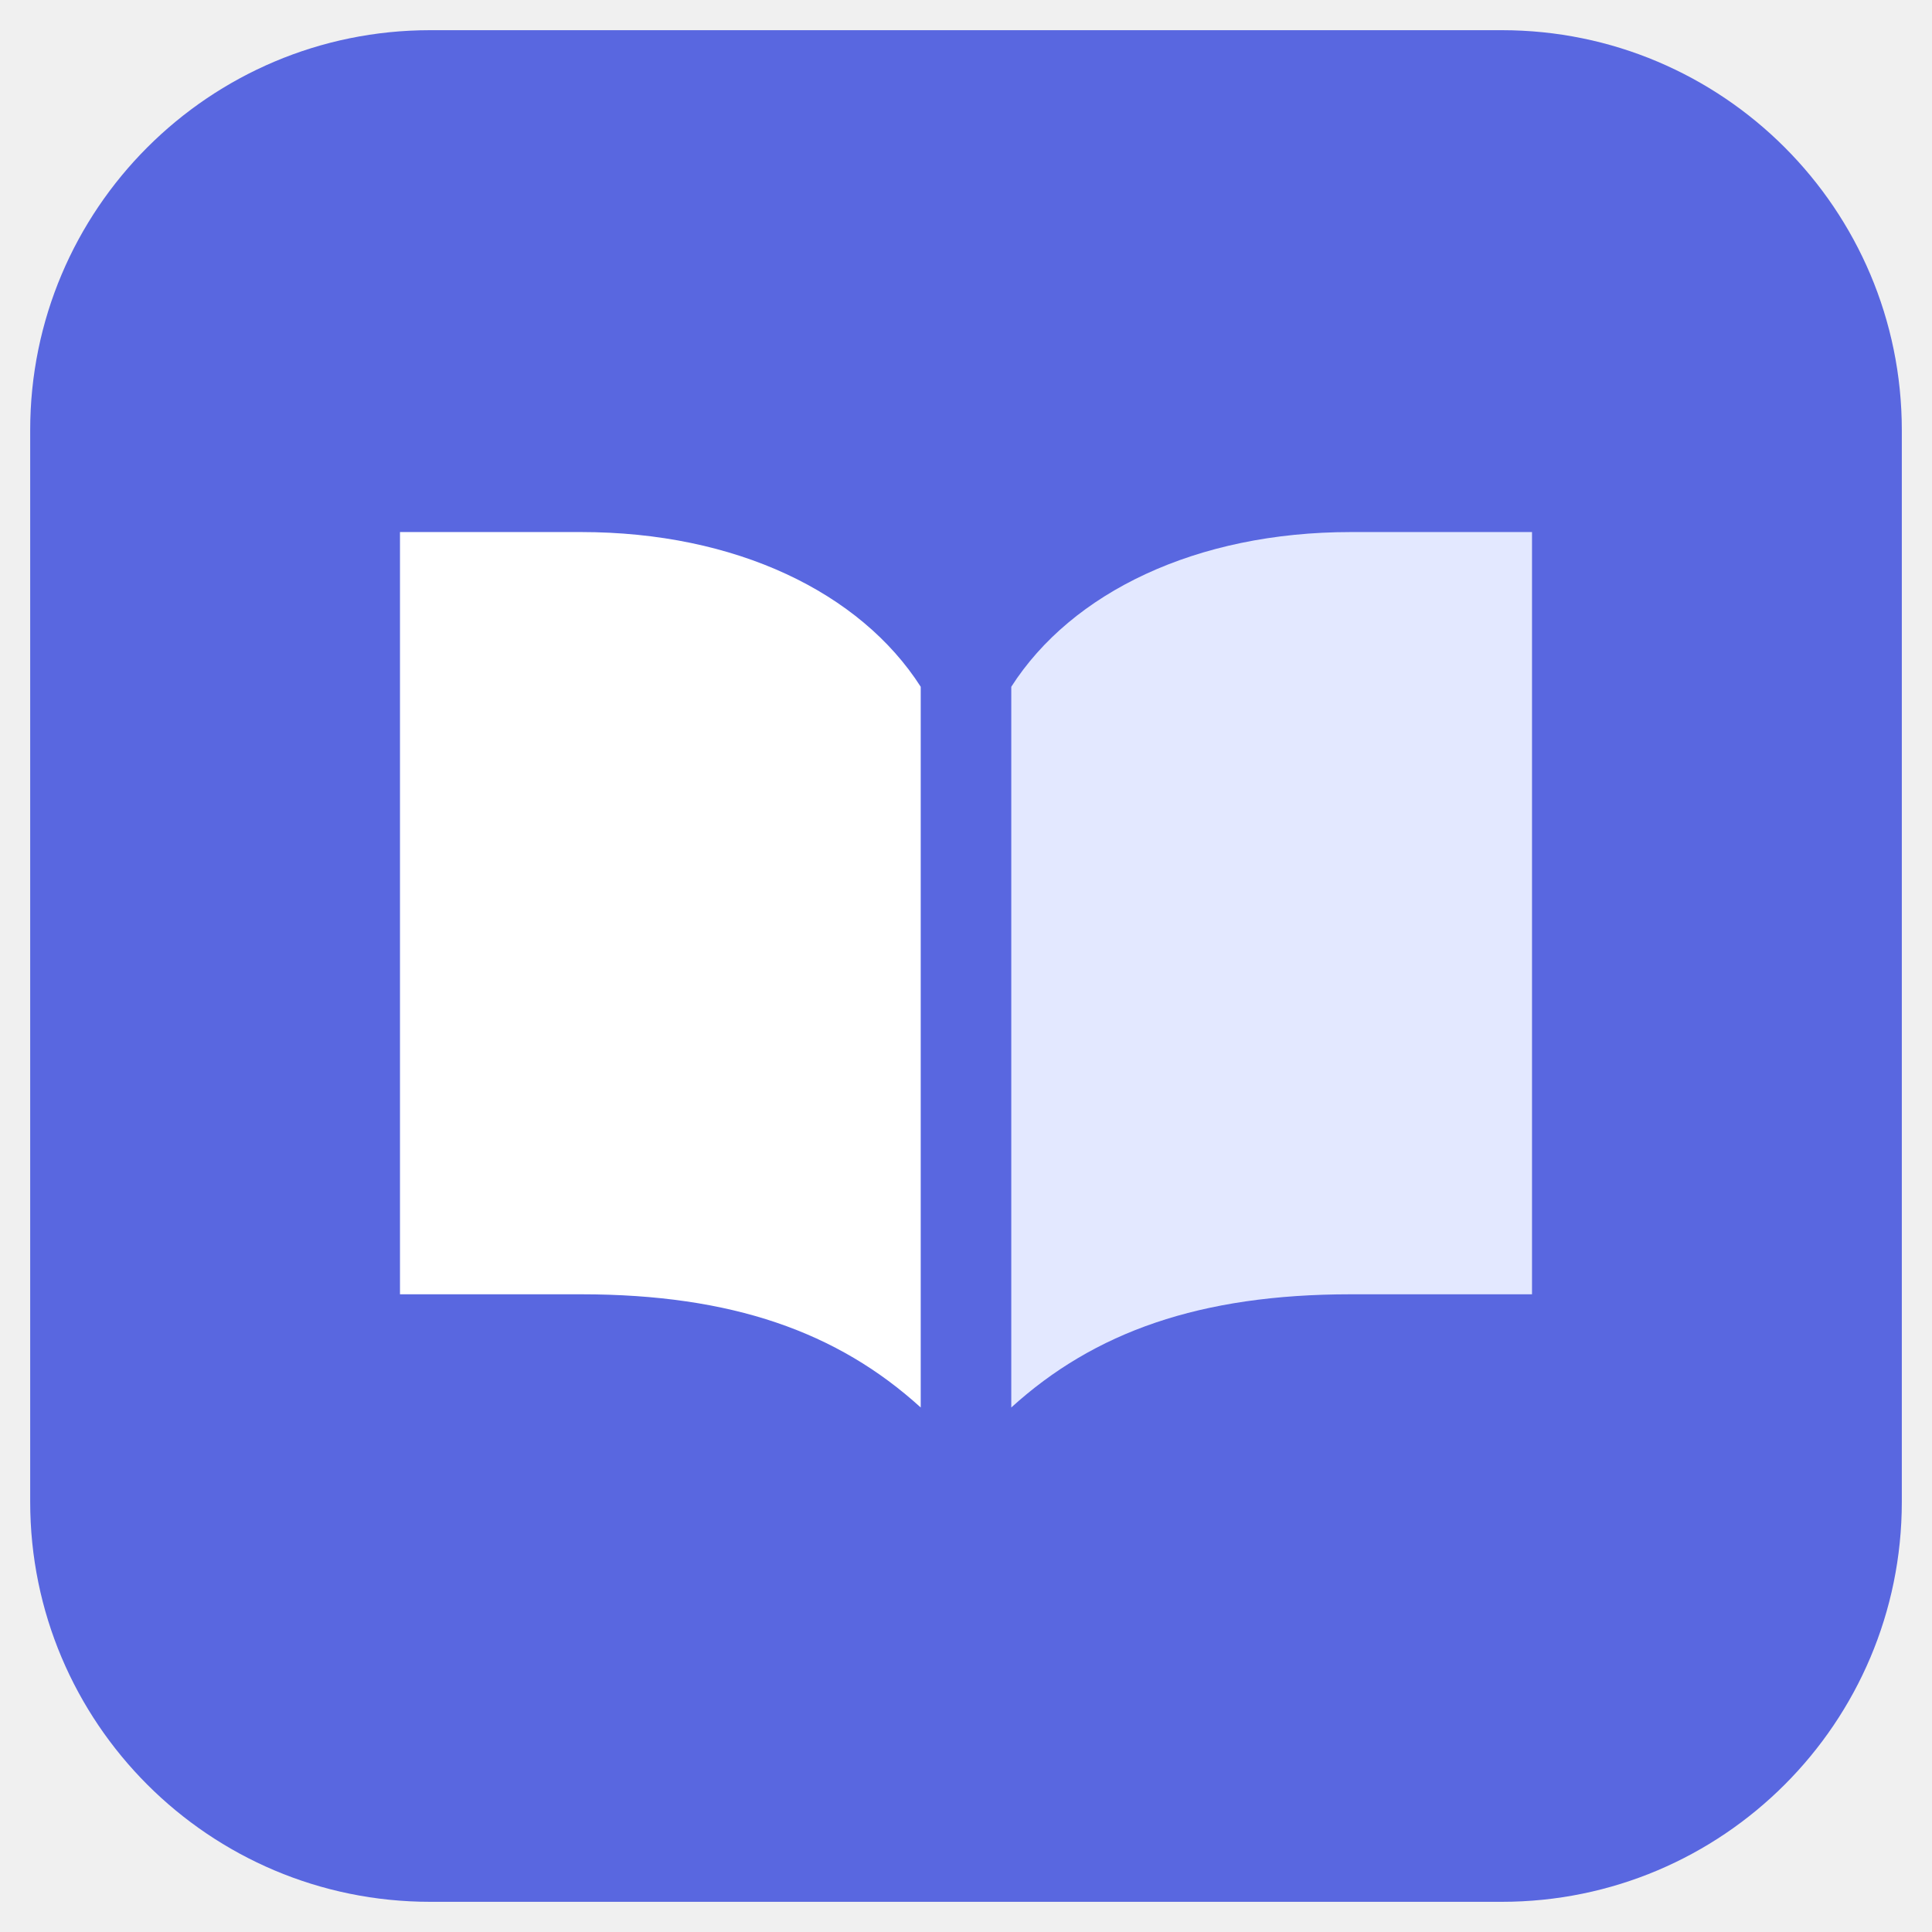
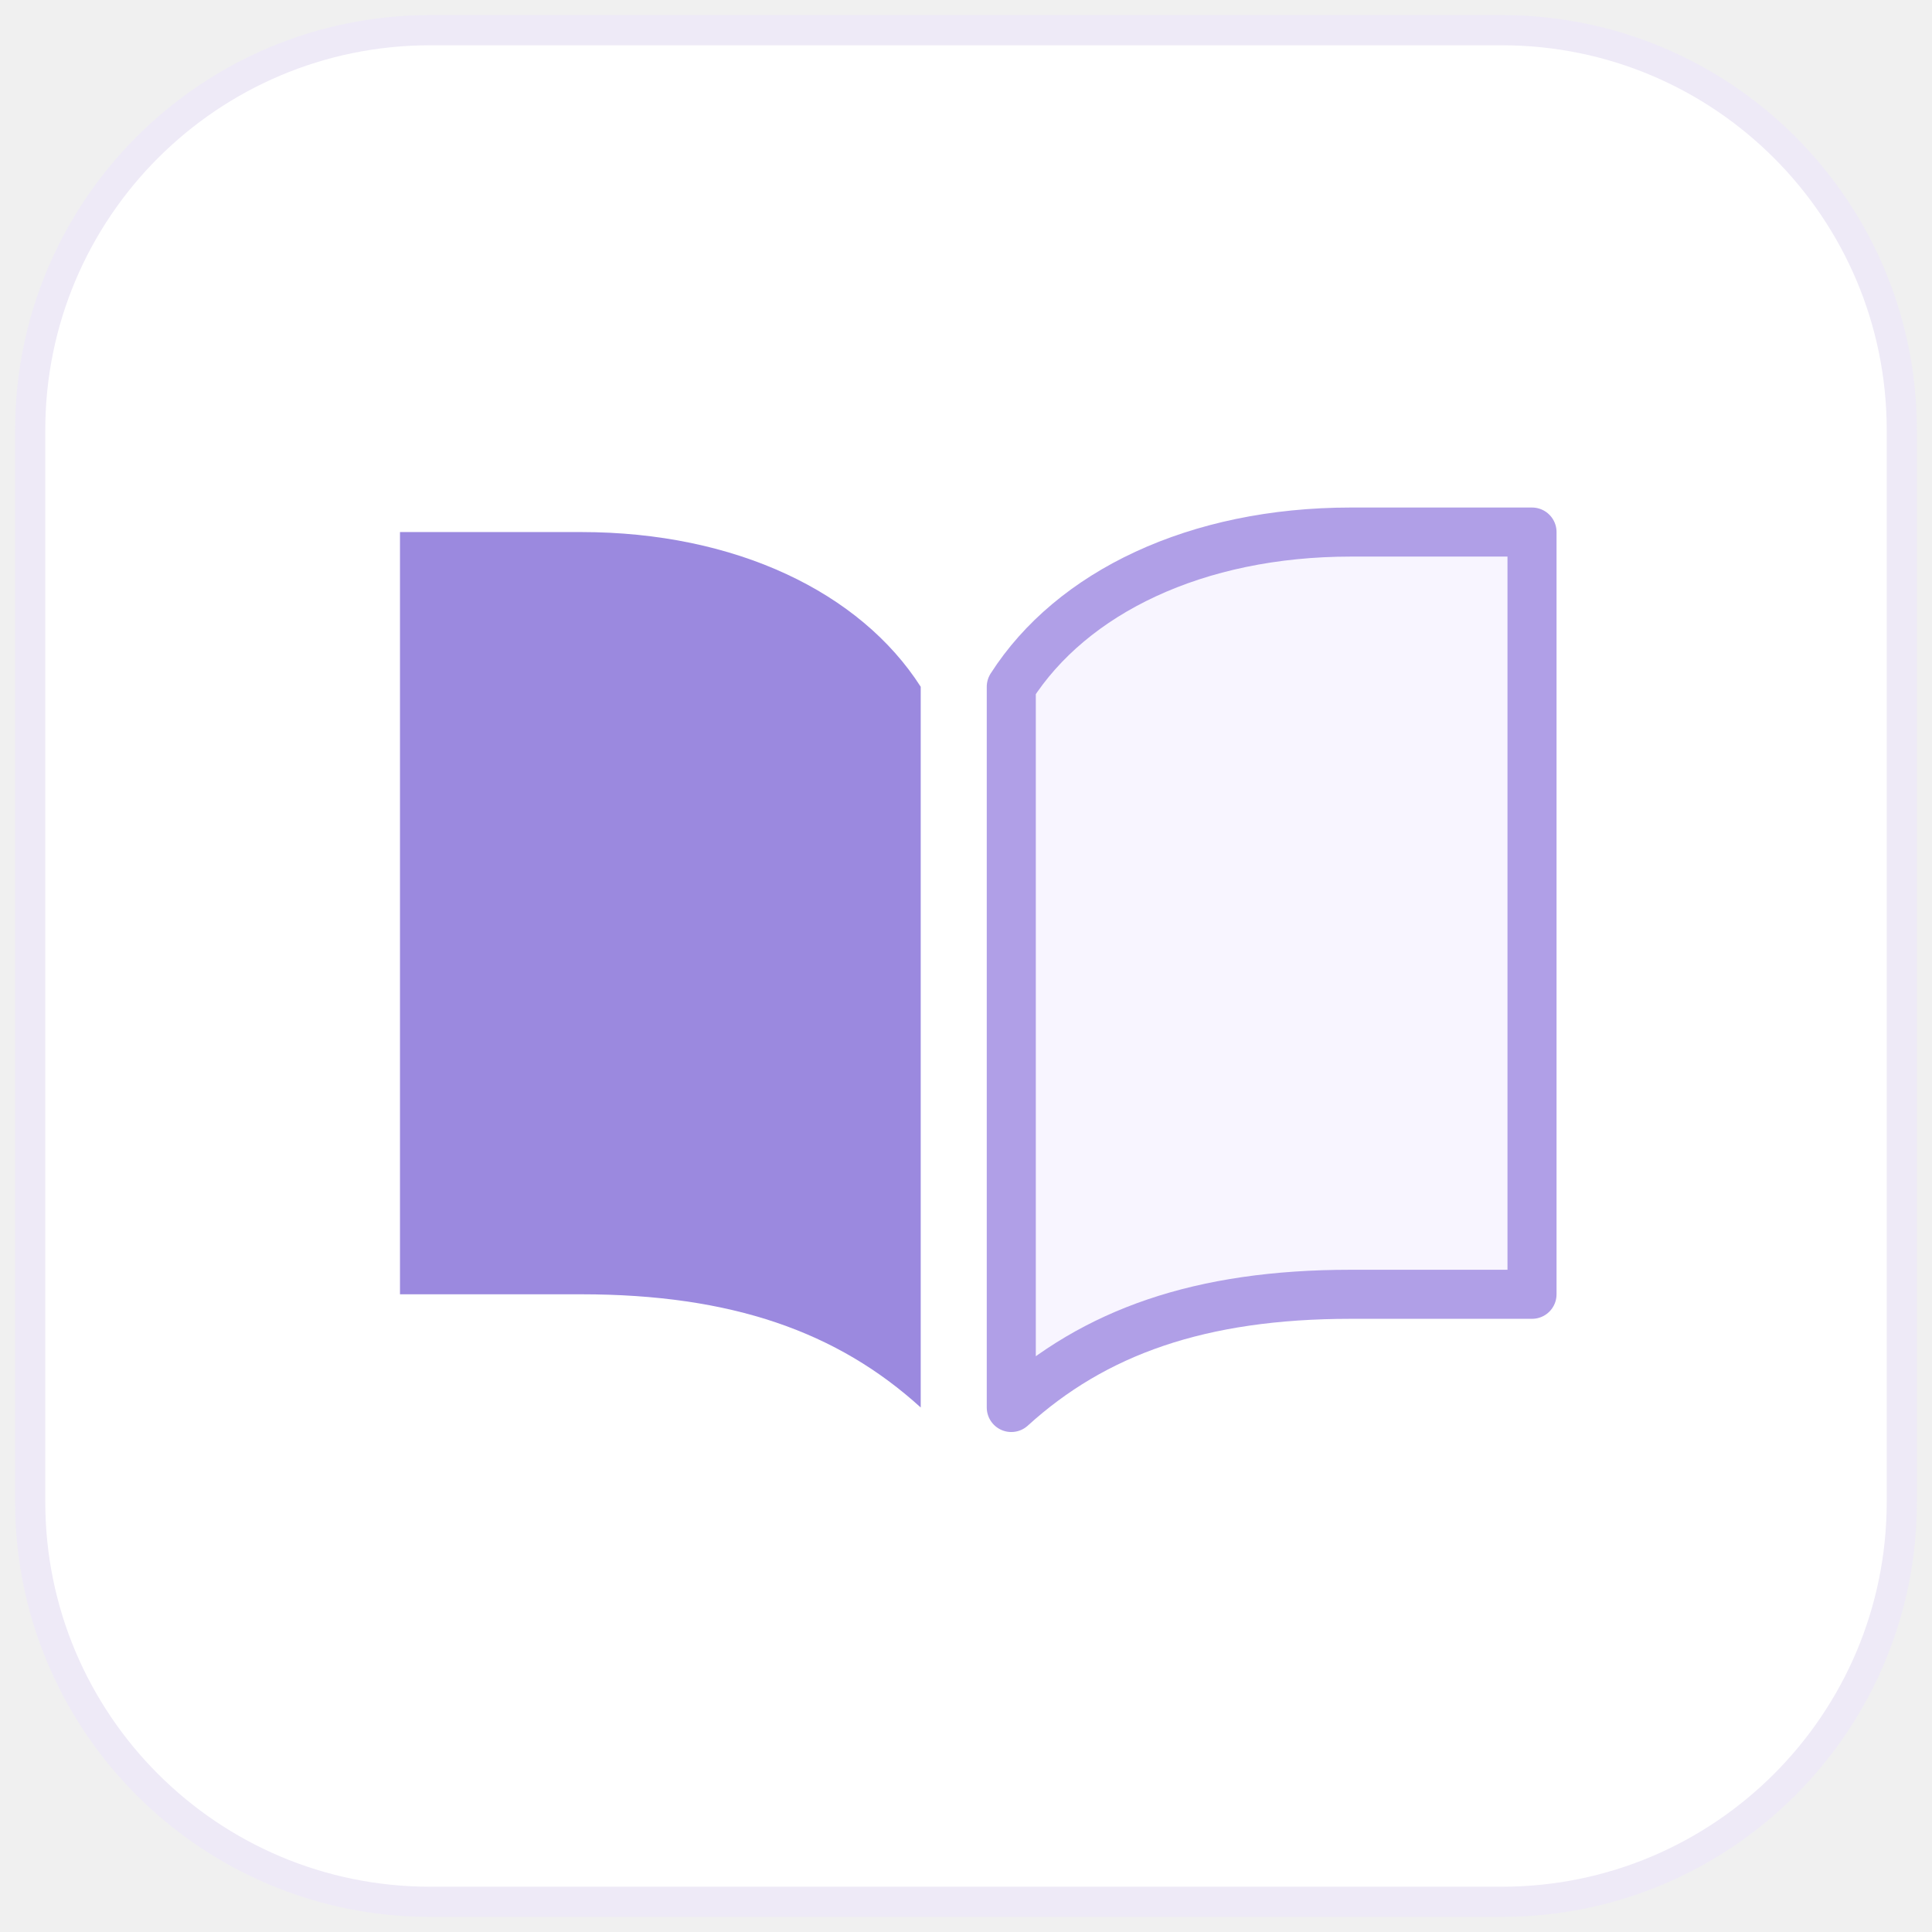
<svg xmlns="http://www.w3.org/2000/svg" width="512" height="512" viewBox="0 0 512 512">
-   <rect x="8" y="8" width="496" height="496" rx="106" fill="#5967e0" />
-   <path d="M106 141h48c41 0 74 16 90 41v191c-22-20-50-30-90-30h-48Z" fill="#fff" />
-   <path d="M406 141h-48c-41 0-74 16-90 41v191c22-20 50-30 90-30h48Z" fill="#e3e8ff" />
+   <rect x="8" y="8" width="496" height="496" rx="106" fill="#fff" stroke="#eeeaf7" stroke-width="8" />
+   <path d="M106 141h48c41 0 74 16 90 41v191c-22-20-50-30-90-30h-48Z" fill="#9b89df" />
+   <path d="M406 141h-48c-41 0-74 16-90 41v191c22-20 50-30 90-30h48Z" fill="#f8f5ff" stroke="#b09fe7" stroke-width="13" stroke-linejoin="round" />
</svg>
